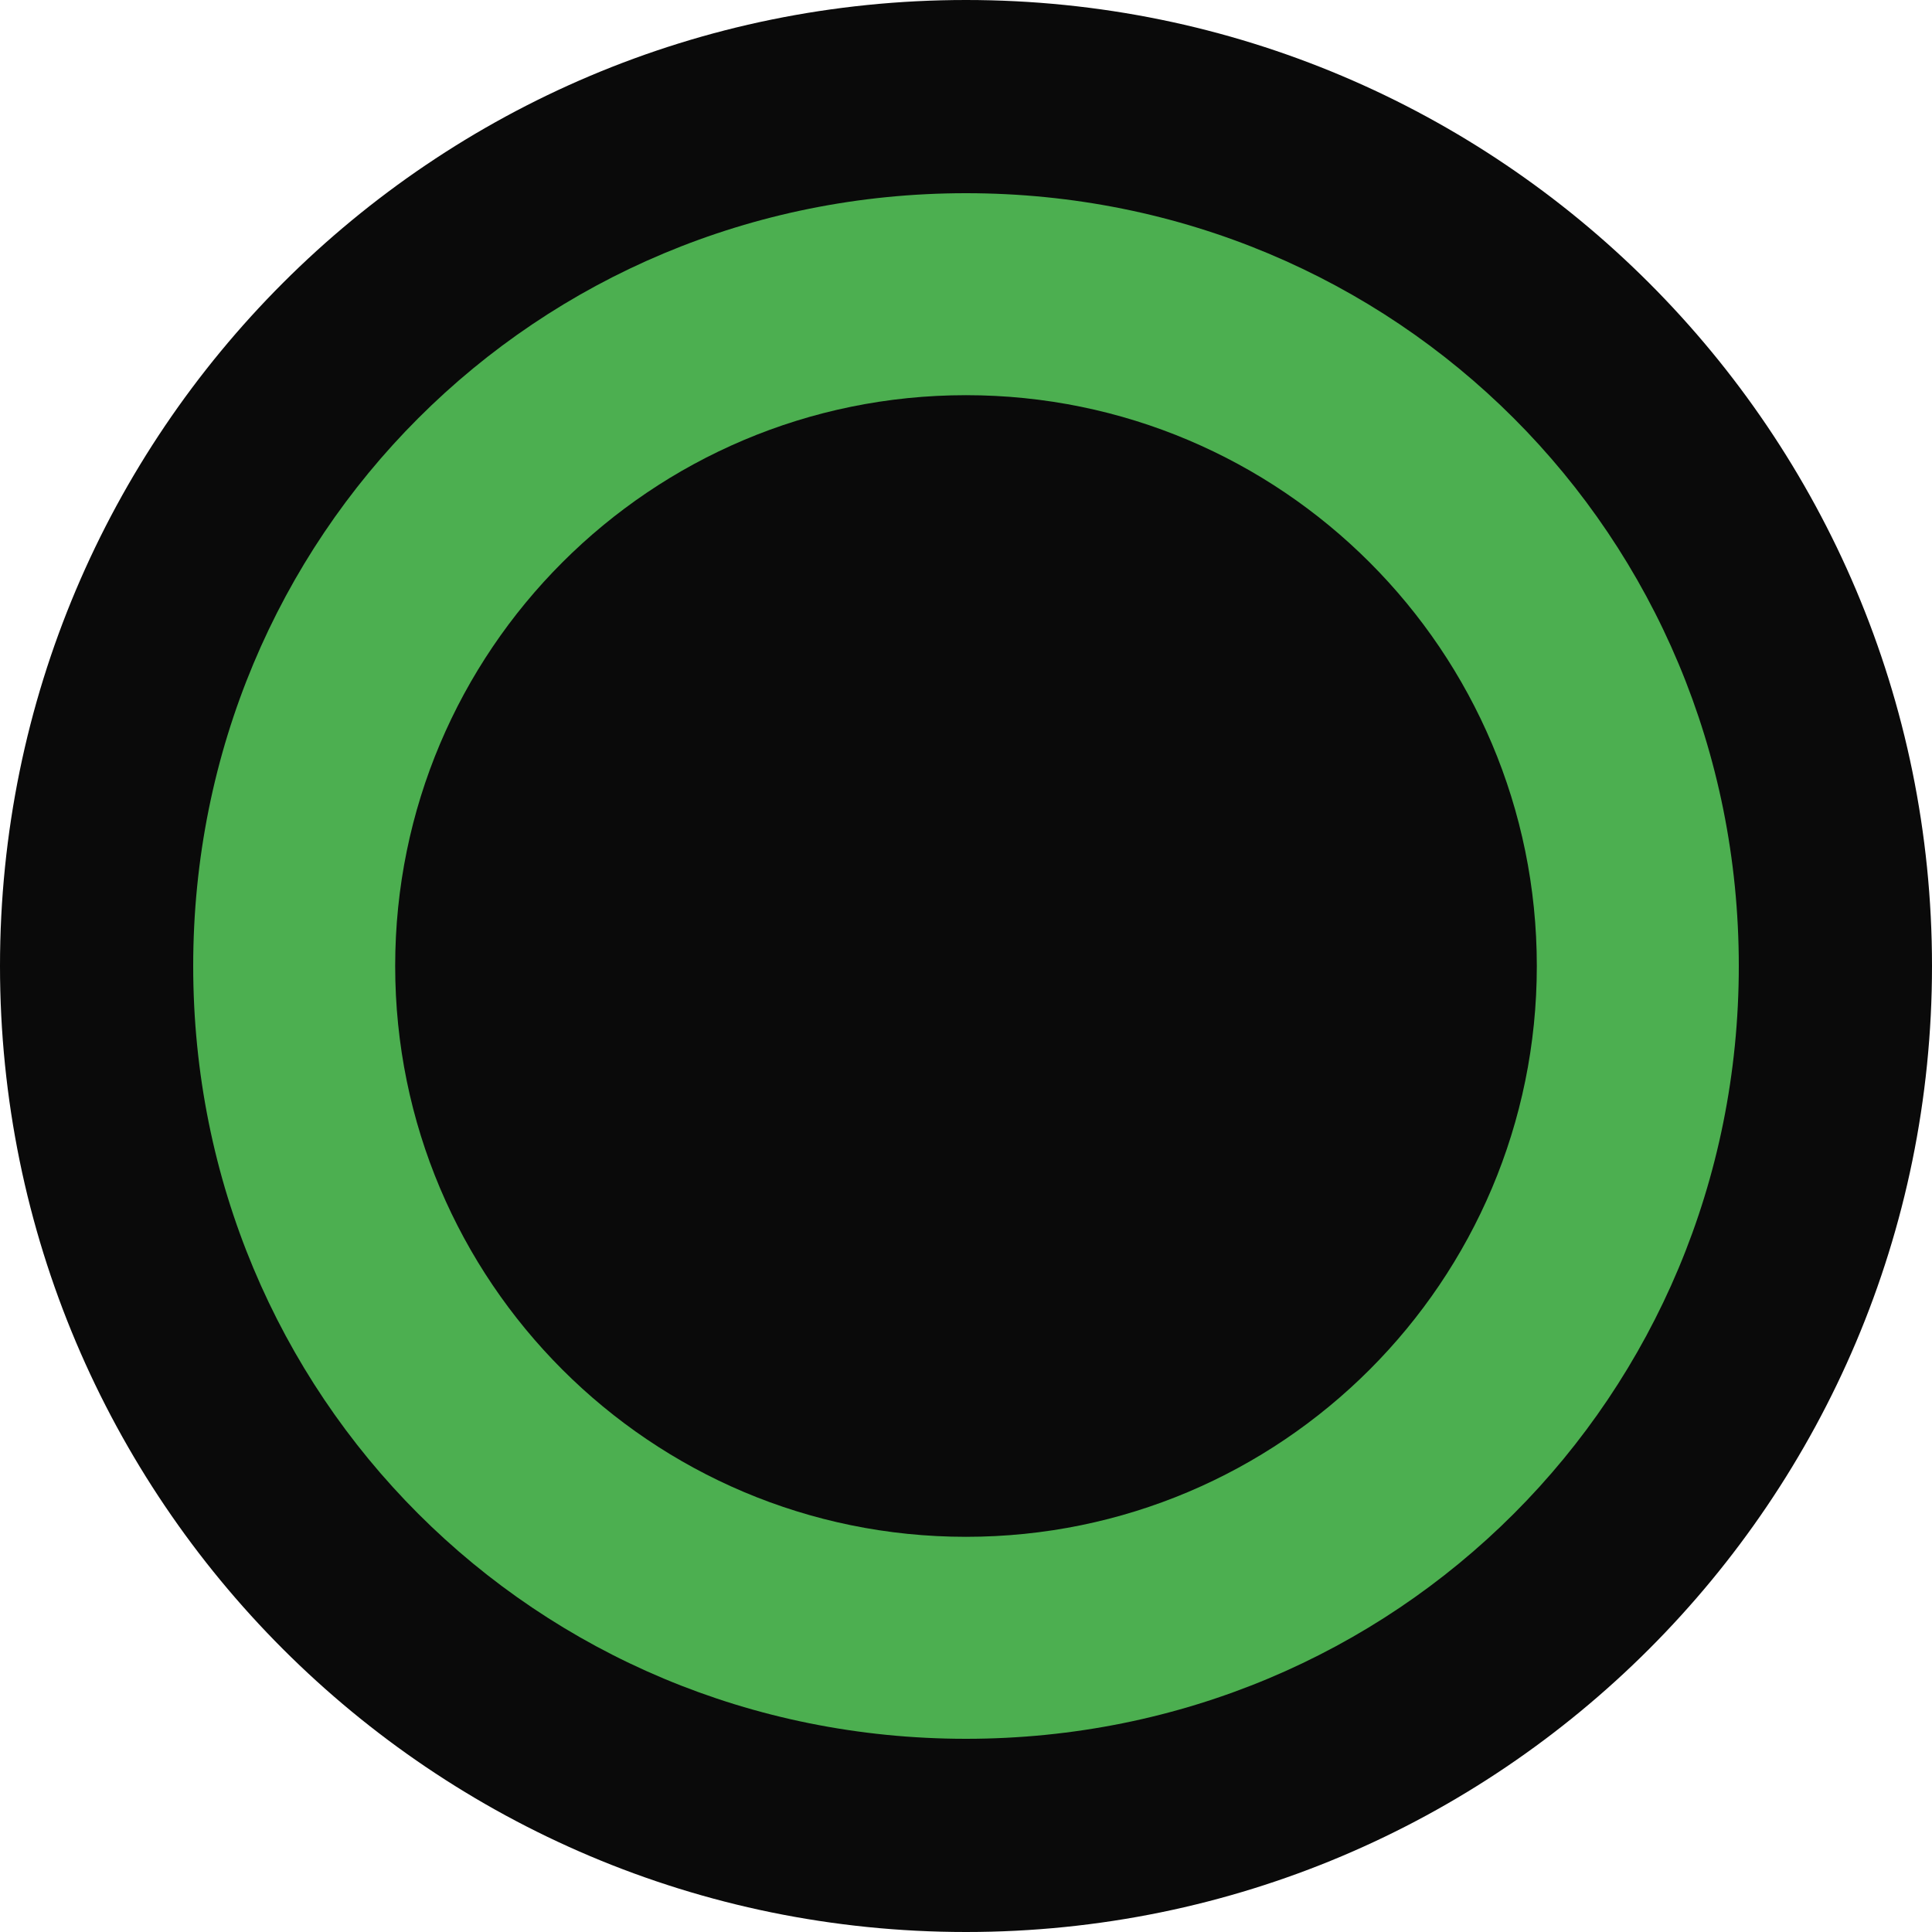
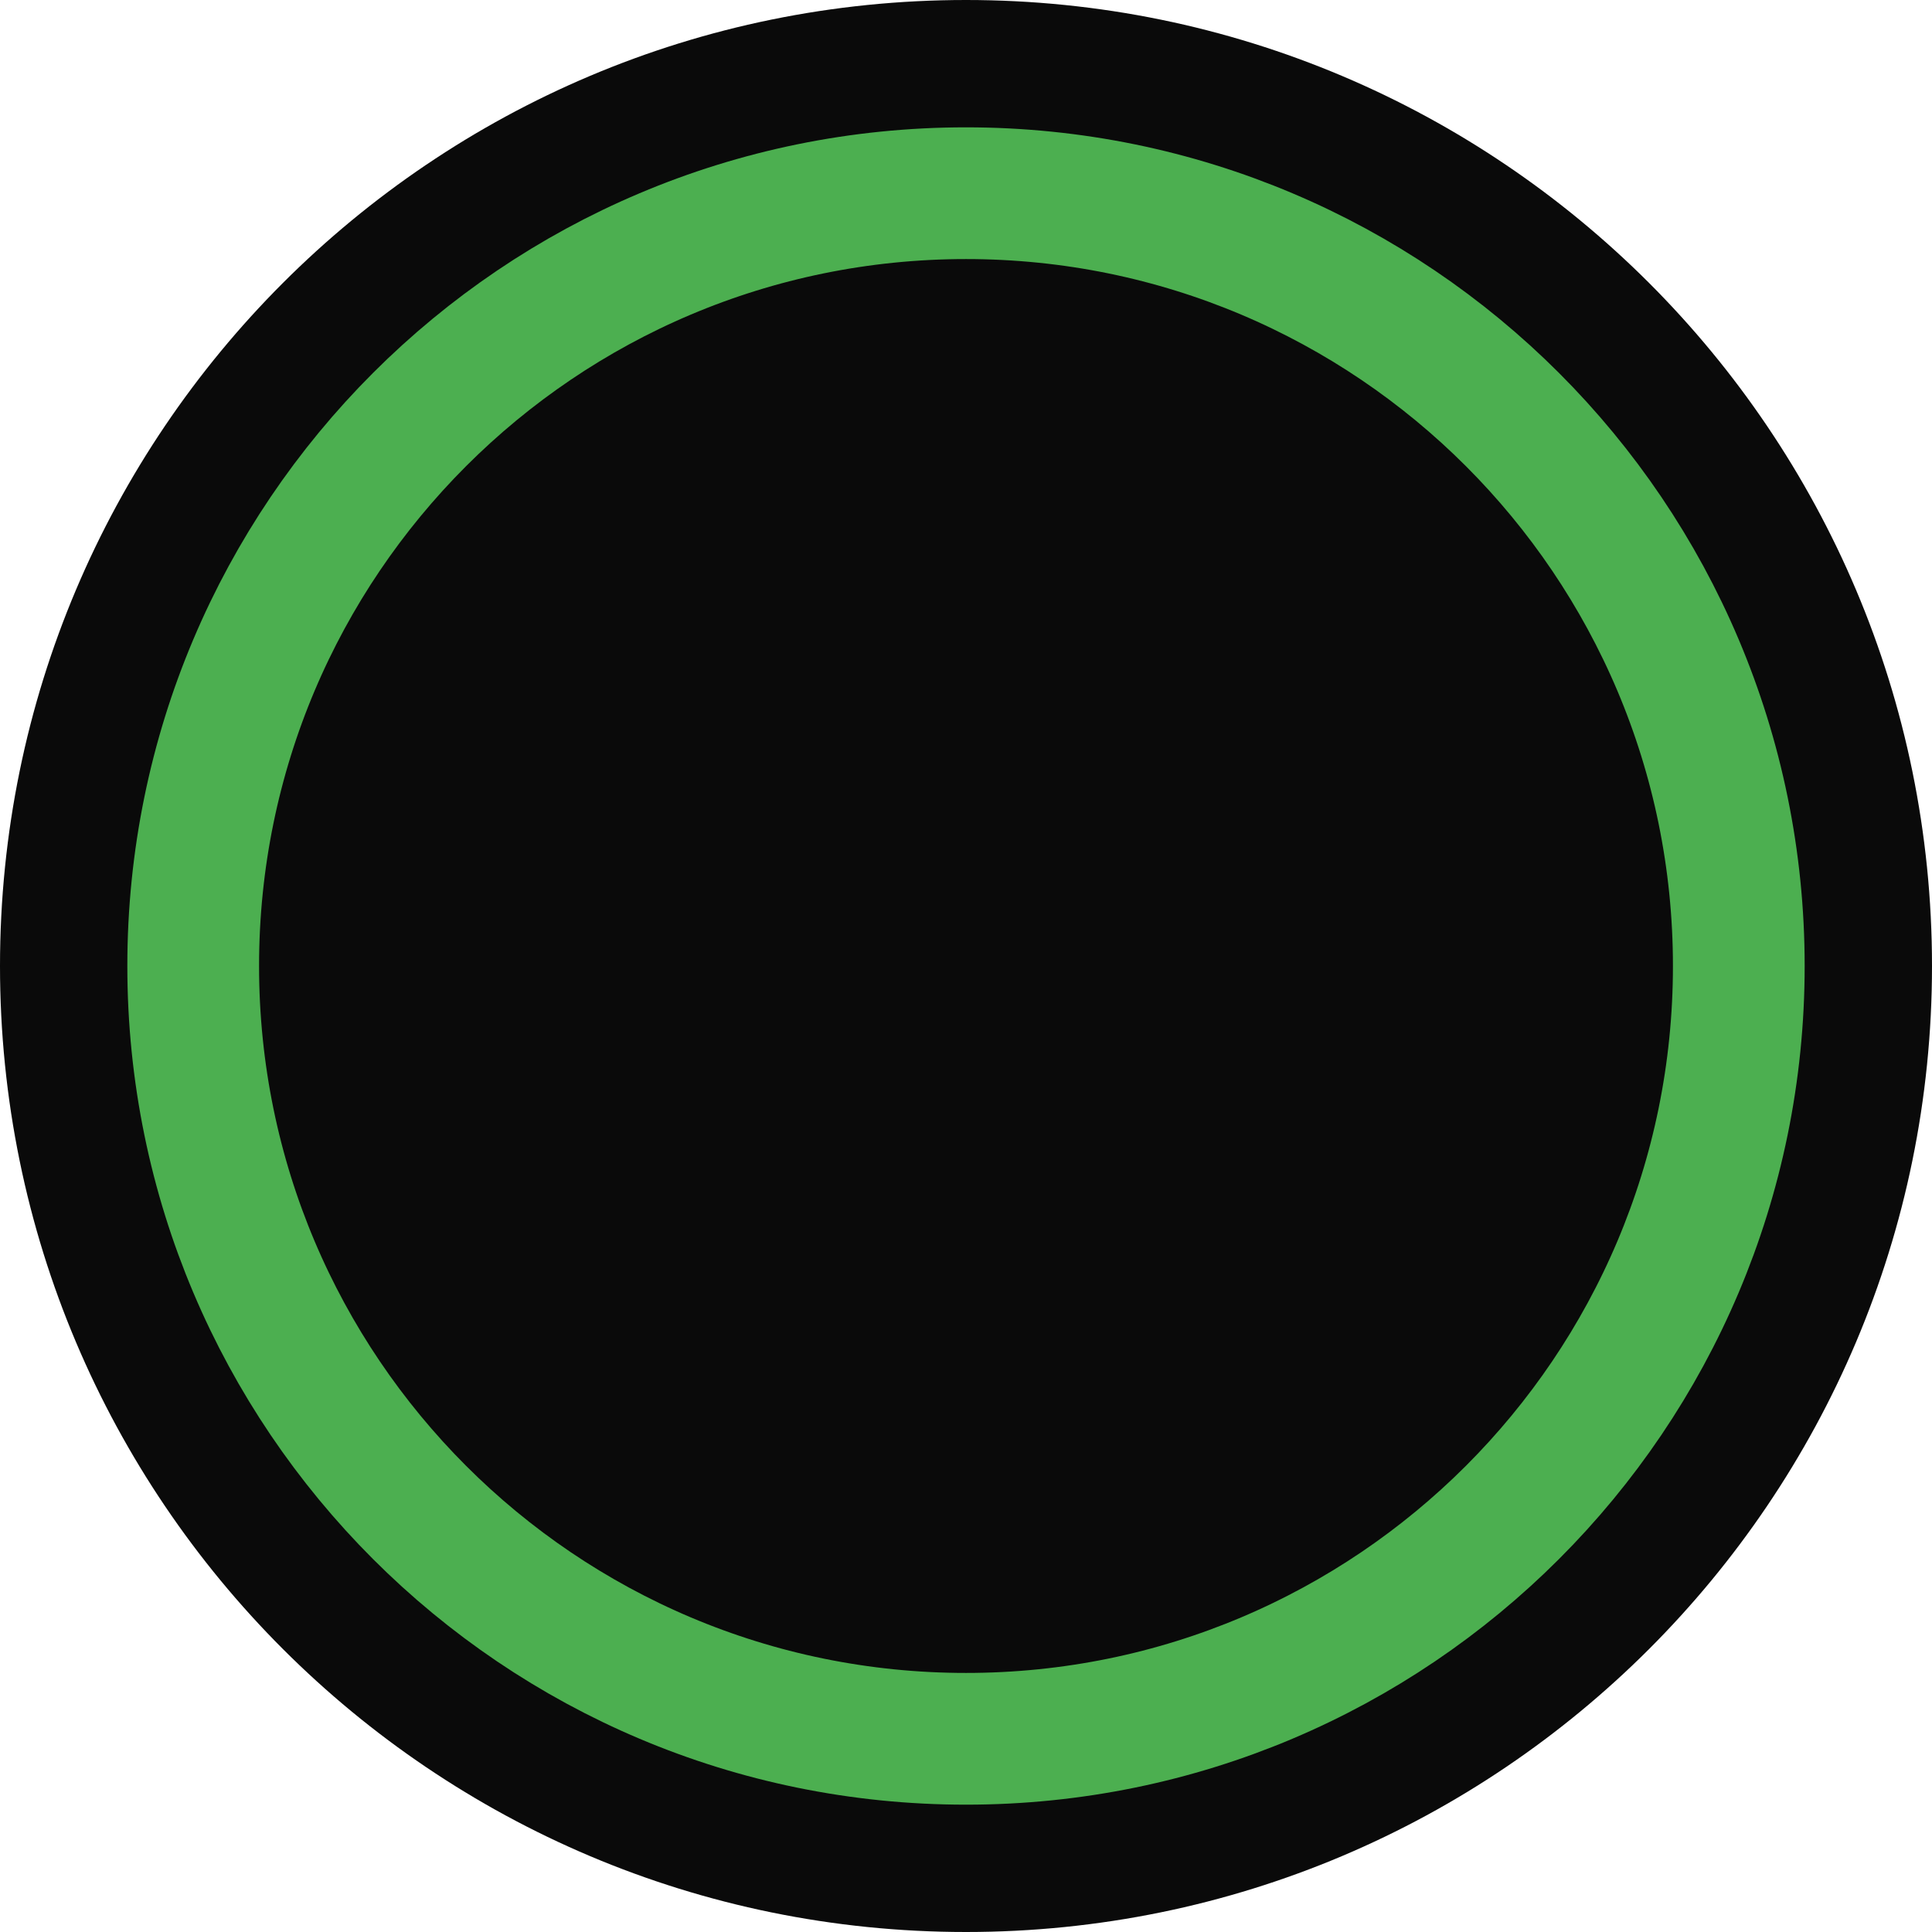
<svg xmlns="http://www.w3.org/2000/svg" version="1.1" id="Layer_1" x="0px" y="0px" viewBox="0 0 22 22" style="enable-background:new 0 0 22 22;" xml:space="preserve">
  <style type="text/css">
	.st0{fill:#0A0A0A;}
- 	.st1{fill:#4CAF50;}
- 	.st2{fill:#434343;}
+ 	.st1{fill:#434343;}
+ 	.st2{fill:none;stroke:#4CAF50;stroke-width:1.5;stroke-miterlimit:10;}
</style>
  <circle class="st0" cx="11" cy="11" r="11" />
-   <g>
-     <path class="st1" d="M11,5.2c3.2,0,5.8,2.6,5.8,5.8s-2.6,5.8-5.8,5.8S5.2,14.2,5.2,11S7.8,5.2,11,5.2 M11,2.2   c-4.9,0-8.8,3.9-8.8,8.8s3.9,8.8,8.8,8.8s8.8-3.9,8.8-8.8S15.9,2.2,11,2.2L11,2.2z" />
-   </g>
-   <circle class="st0" cx="11" cy="11" r="6.5" />
-   <ellipse class="st2" cx="15.5" cy="8.1" rx="0" ry="0.2" />
+   <ellipse class="st1" cx="15.5" cy="8.1" rx="0" ry="0.2" />
+   <circle class="st2" cx="11" cy="11" r="8.8" />
</svg>
